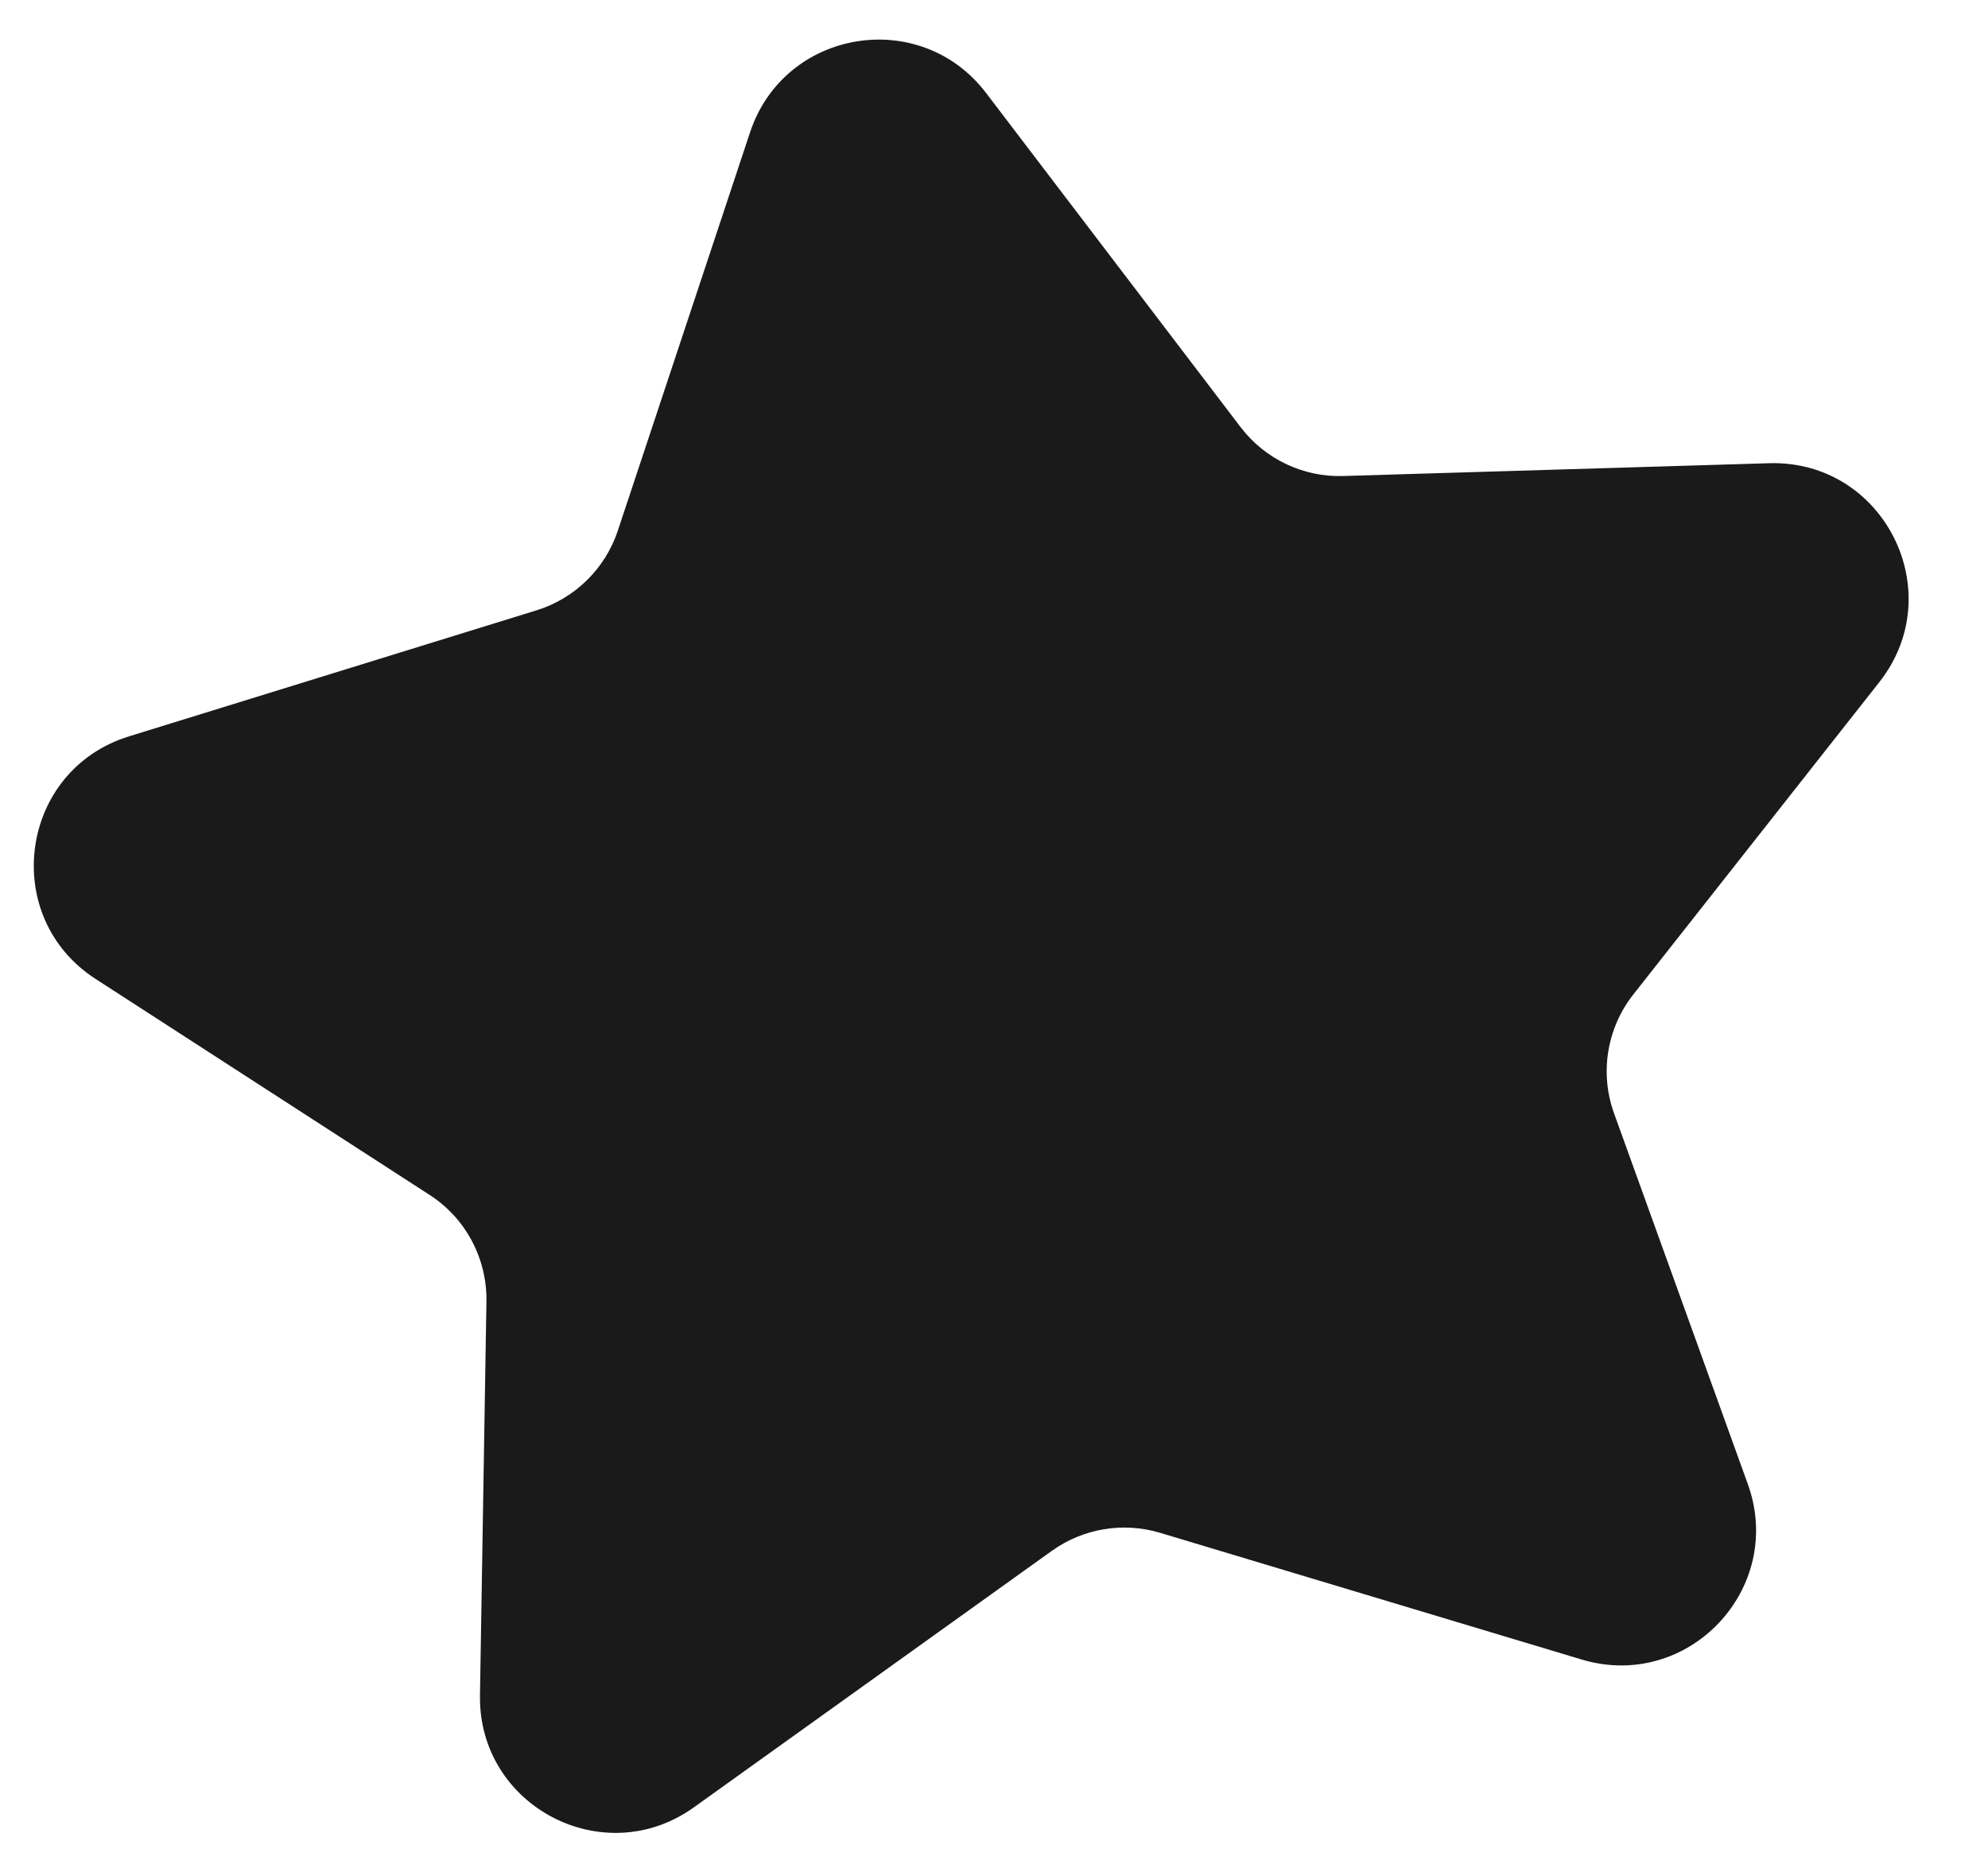
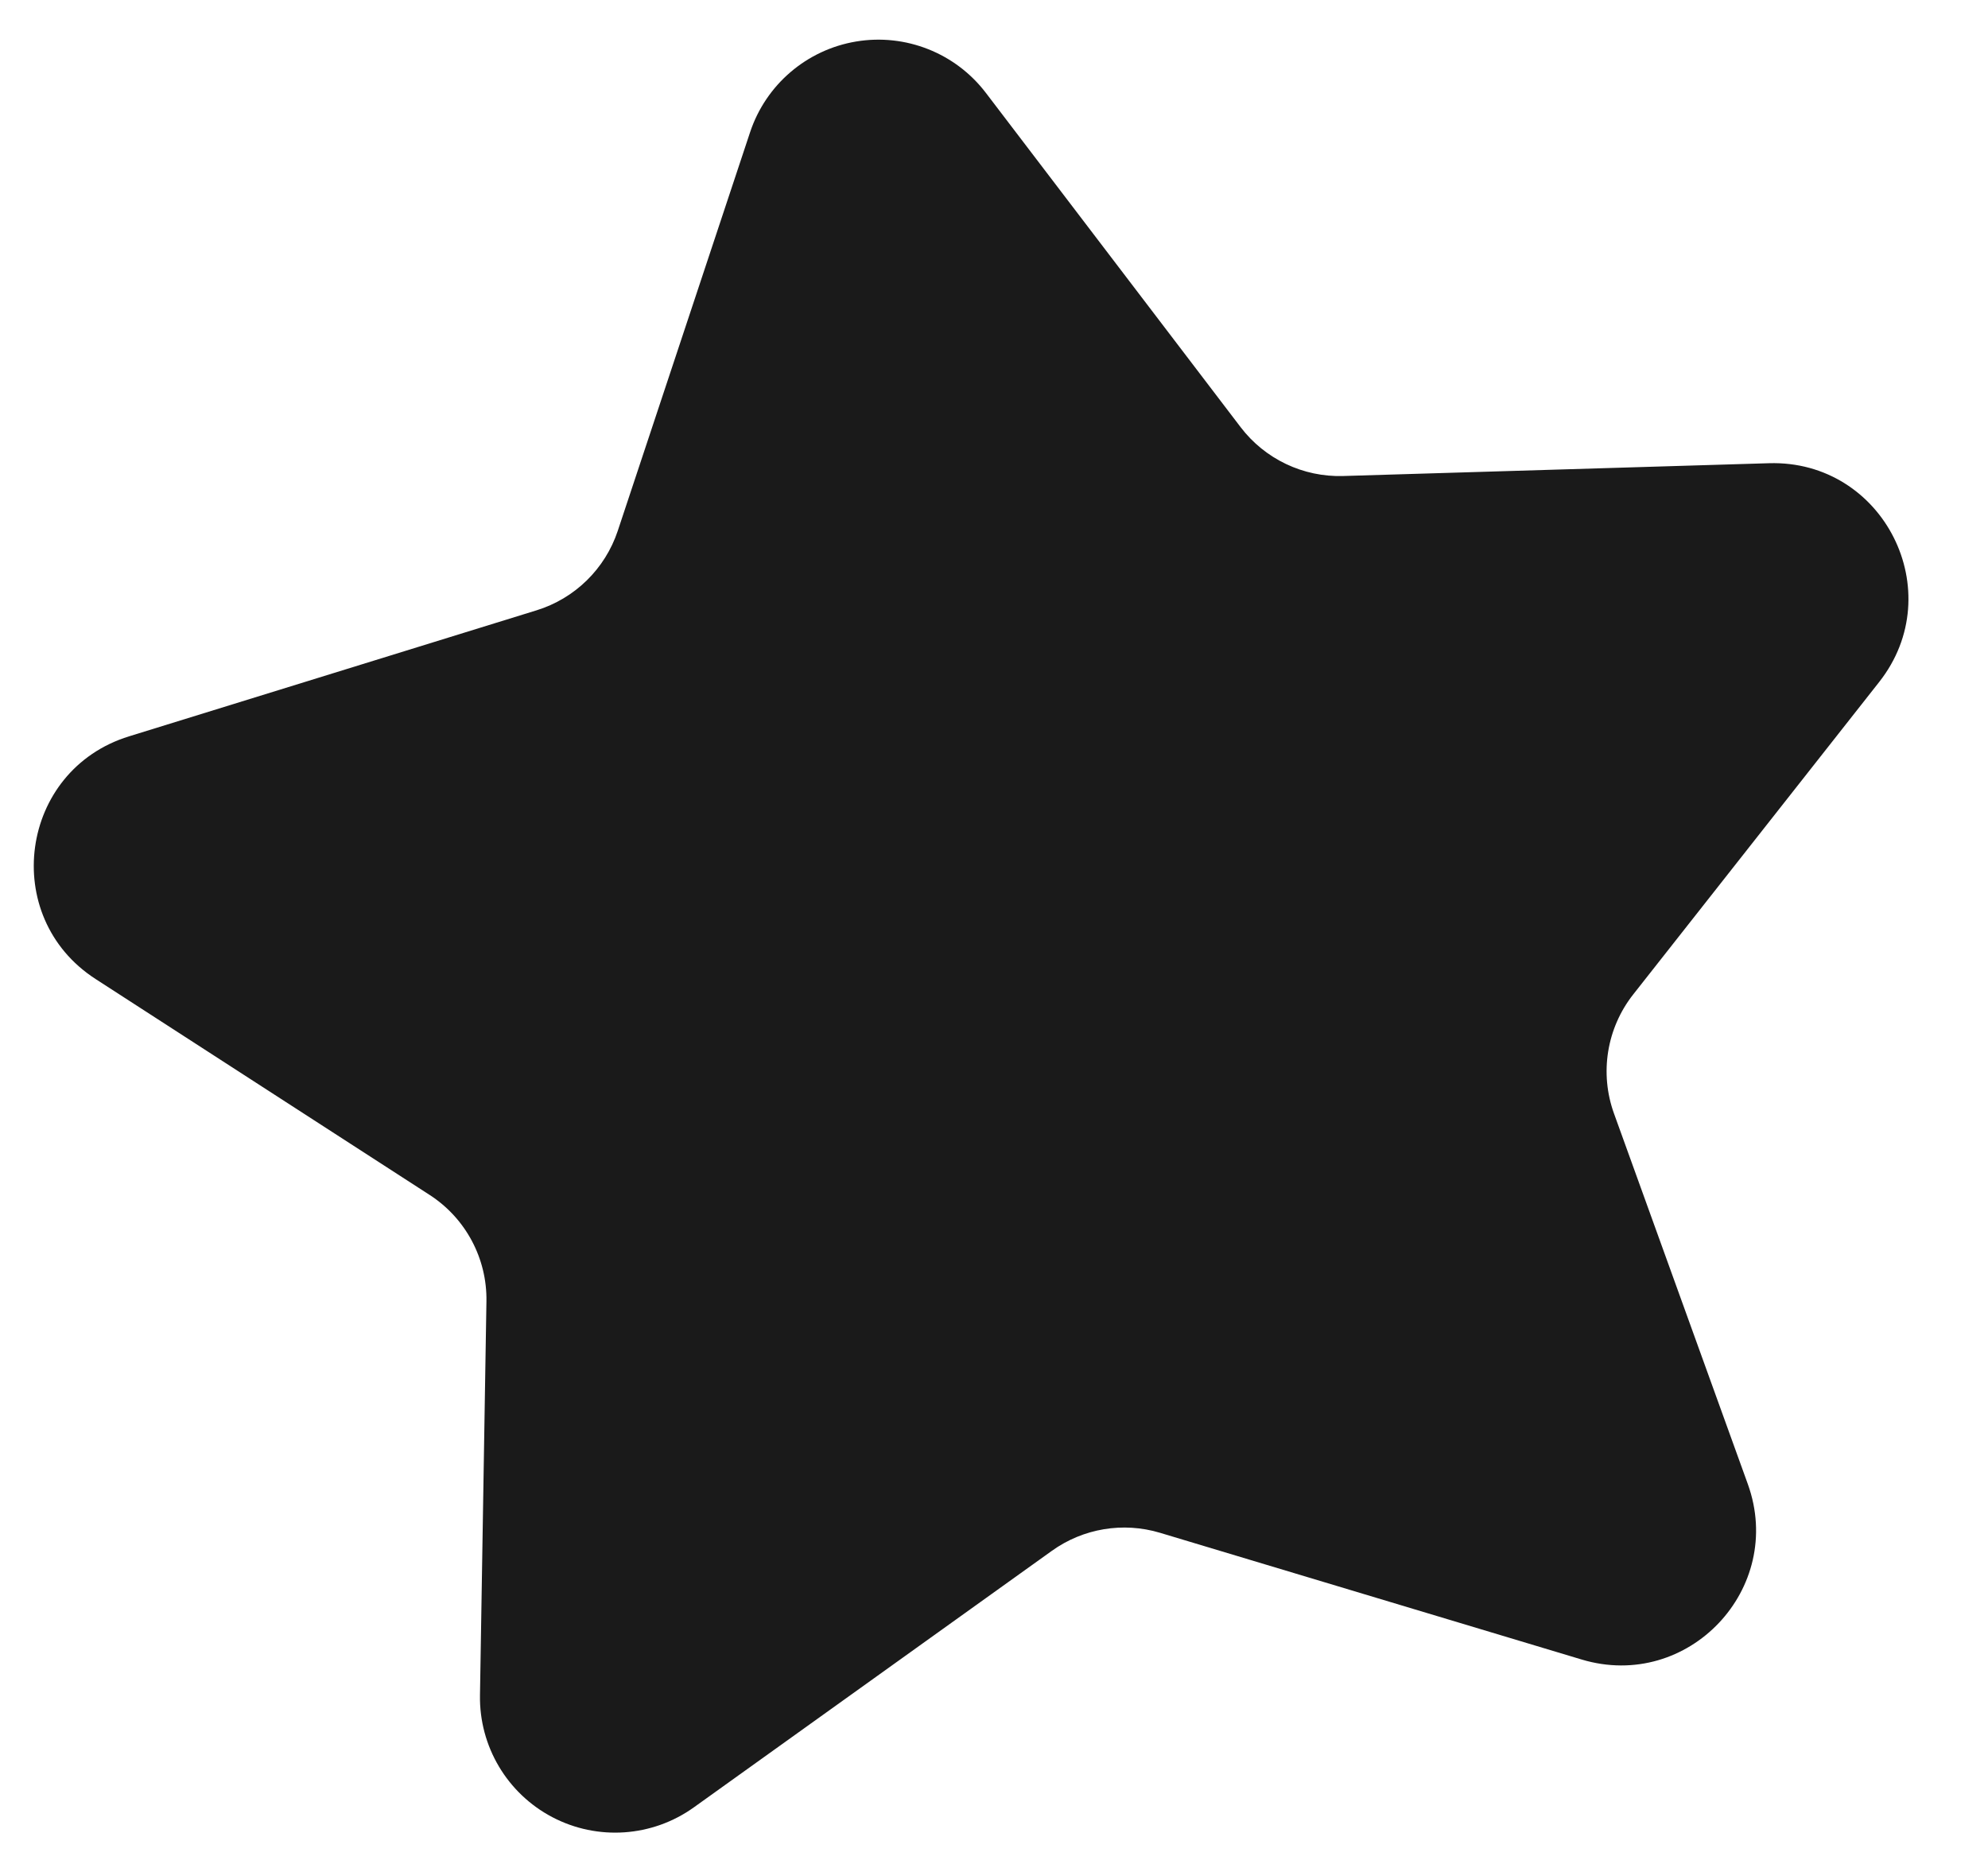
- <svg xmlns="http://www.w3.org/2000/svg" width="16" height="15" viewBox="0 0 16 15" fill="none">
-   <path fill-rule="evenodd" clip-rule="evenodd" d="M10.81 3.831C10.488 3.841 10.18 3.694 9.985 3.438L7.936 0.748C7.405 0.052 6.313 0.234 6.037 1.064L4.972 4.272C4.87 4.578 4.626 4.817 4.318 4.912L1.039 5.926C0.156 6.198 -0.006 7.378 0.77 7.879L3.458 9.617C3.748 9.804 3.92 10.128 3.915 10.473L3.863 13.643C3.848 14.537 4.858 15.066 5.584 14.546L8.466 12.481C8.718 12.301 9.039 12.247 9.336 12.336L12.73 13.356C13.587 13.613 14.37 12.785 14.067 11.944L12.991 8.962C12.873 8.637 12.932 8.275 13.145 8.004L15.126 5.489C15.697 4.763 15.161 3.7 14.238 3.728L10.81 3.831Z" fill="#1A1A1A" />
+ <svg xmlns="http://www.w3.org/2000/svg" width="16" height="15" fill="none">
+   <path fill-rule="evenodd" clip-rule="evenodd" d="M10.81 3.831a1 1 0 01-.825-.393L7.935.748a1.088 1.088 0 00-1.898.316L4.972 4.272a1 1 0 01-.654.64L1.039 5.926c-.883.272-1.045 1.452-.27 1.953l2.689 1.738a1 1 0 01.457.856l-.052 3.17a1.088 1.088 0 001.721.903l2.882-2.065a1 1 0 01.87-.145l3.394 1.02c.857.257 1.64-.57 1.337-1.412L12.99 8.962a1 1 0 01.154-.958l1.98-2.515c.572-.726.036-1.789-.887-1.761l-3.428.103z" fill="#1A1A1A" />
</svg>
